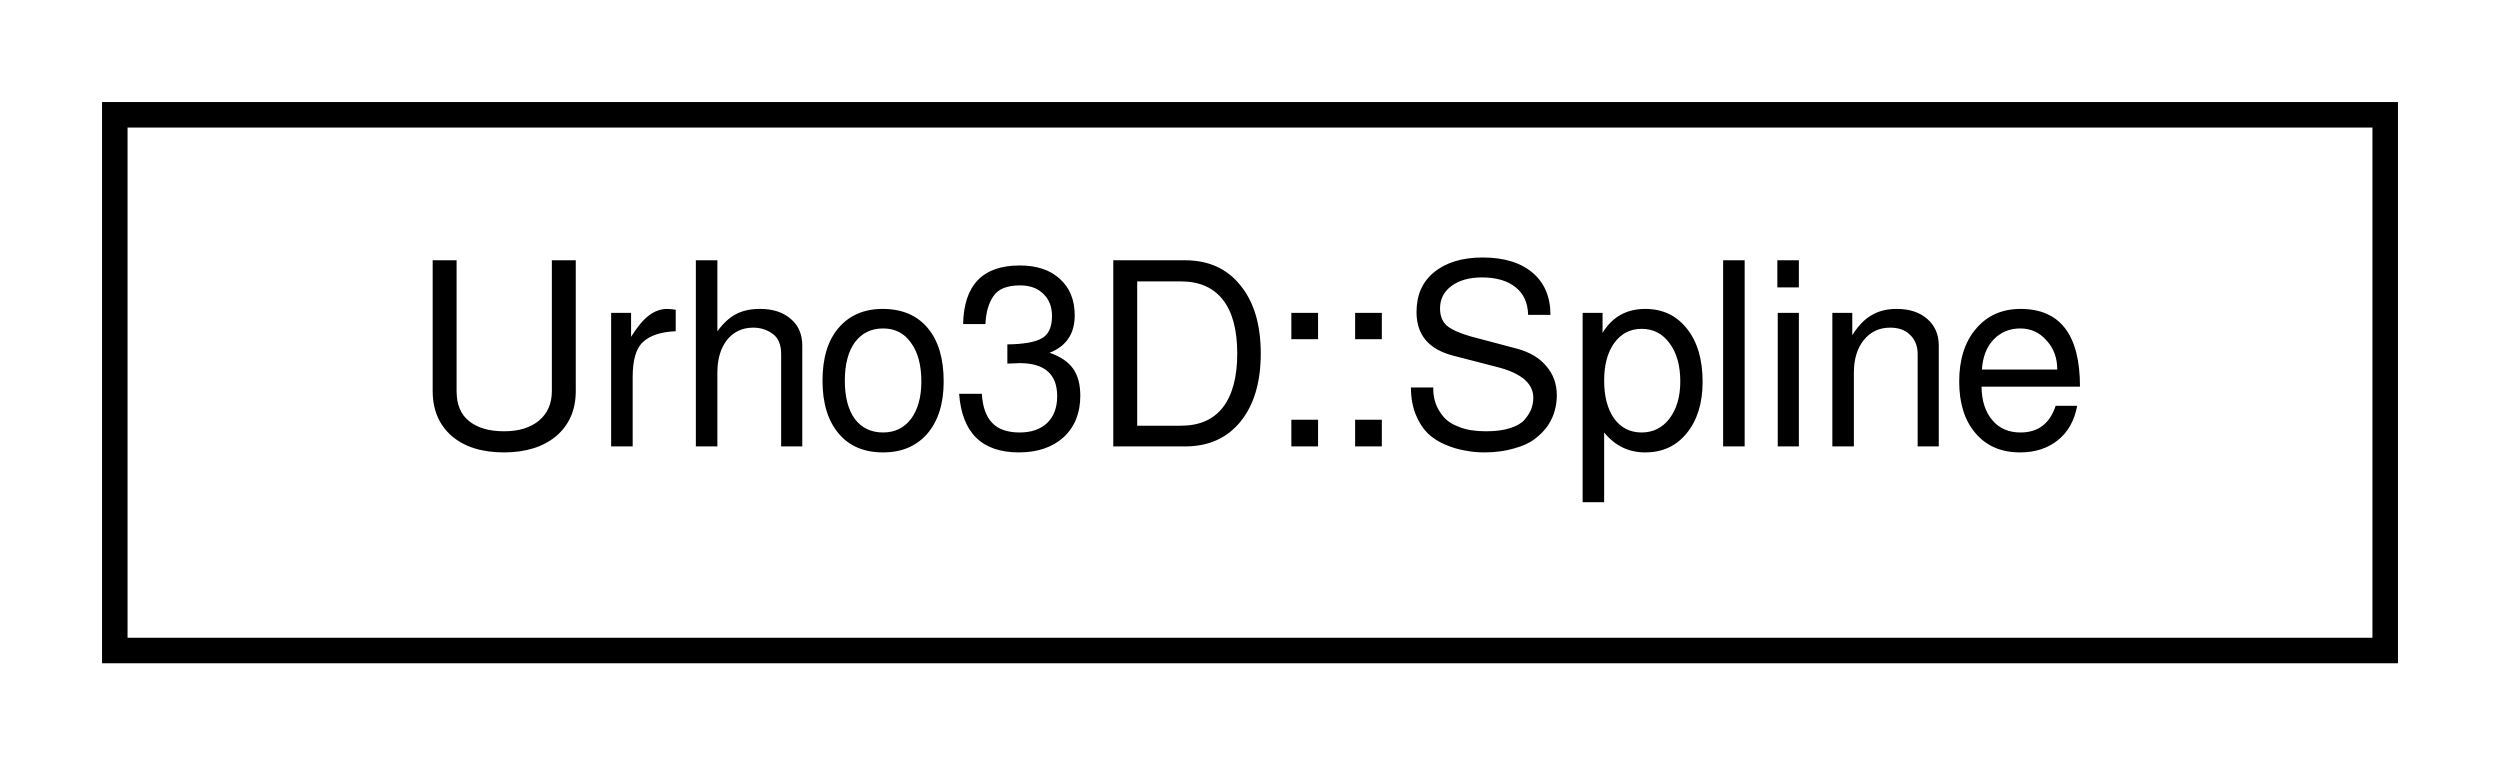
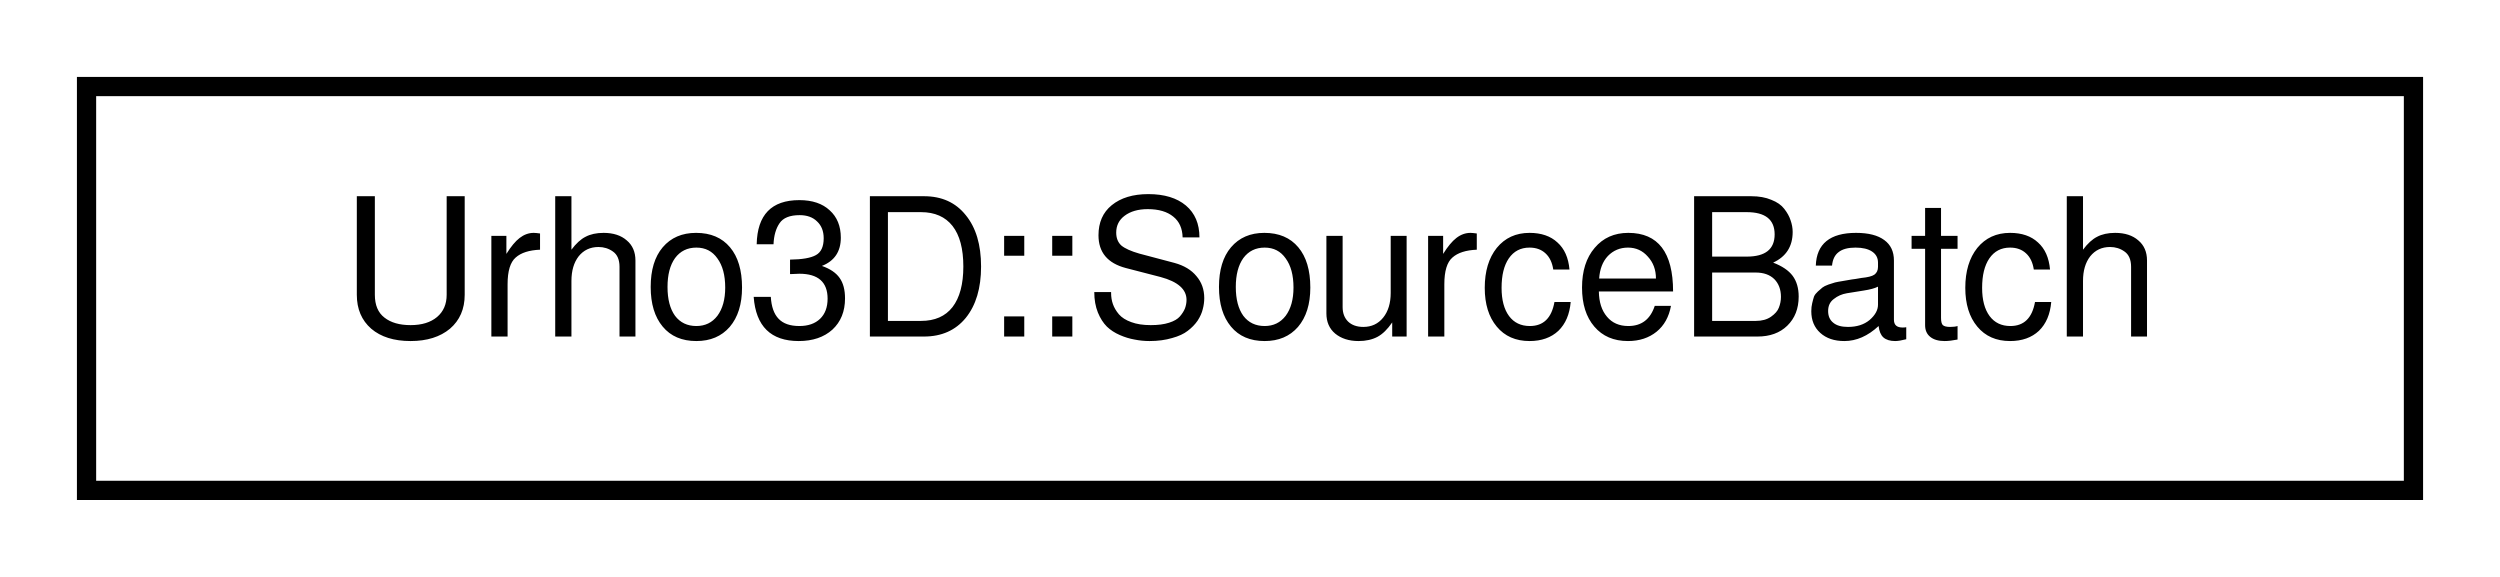
- <svg xmlns="http://www.w3.org/2000/svg" xmlns:xlink="http://www.w3.org/1999/xlink" width="98pt" height="30pt" viewBox="0.00 0.00 98.00 30.00">
+ <svg xmlns="http://www.w3.org/2000/svg" xmlns:xlink="http://www.w3.org/1999/xlink" width="130pt" height="30pt" viewBox="0.00 0.00 130.00 30.00">
  <g id="graph1" class="graph" transform="scale(1 1) rotate(0) translate(4 26)">
    <g id="node1" class="node">
-       <a xlink:href="a00331.html" target="_top" xlink:title="Spline class to get a point on it based off the interpolation mode.">
-         <polygon fill="none" stroke="black" points="0.5,-0.5 0.5,-21.5 89.5,-21.5 89.5,-0.5 0.5,-0.5" />
-         <text text-anchor="middle" x="45" y="-8.5" font-family="FreeSans" font-size="10.00">Urho3D::Spline</text>
+       <a xlink:href="a00329.html" target="_top" xlink:title="Source data for a 3D geometry draw call.">
+         <polygon fill="none" stroke="black" points="0.5,-0.5 0.5,-21.5 121.5,-21.5 121.5,-0.5 0.5,-0.5" />
+         <text text-anchor="middle" x="61" y="-8.5" font-family="FreeSans" font-size="10.00">Urho3D::SourceBatch</text>
      </a>
    </g>
  </g>
</svg>
